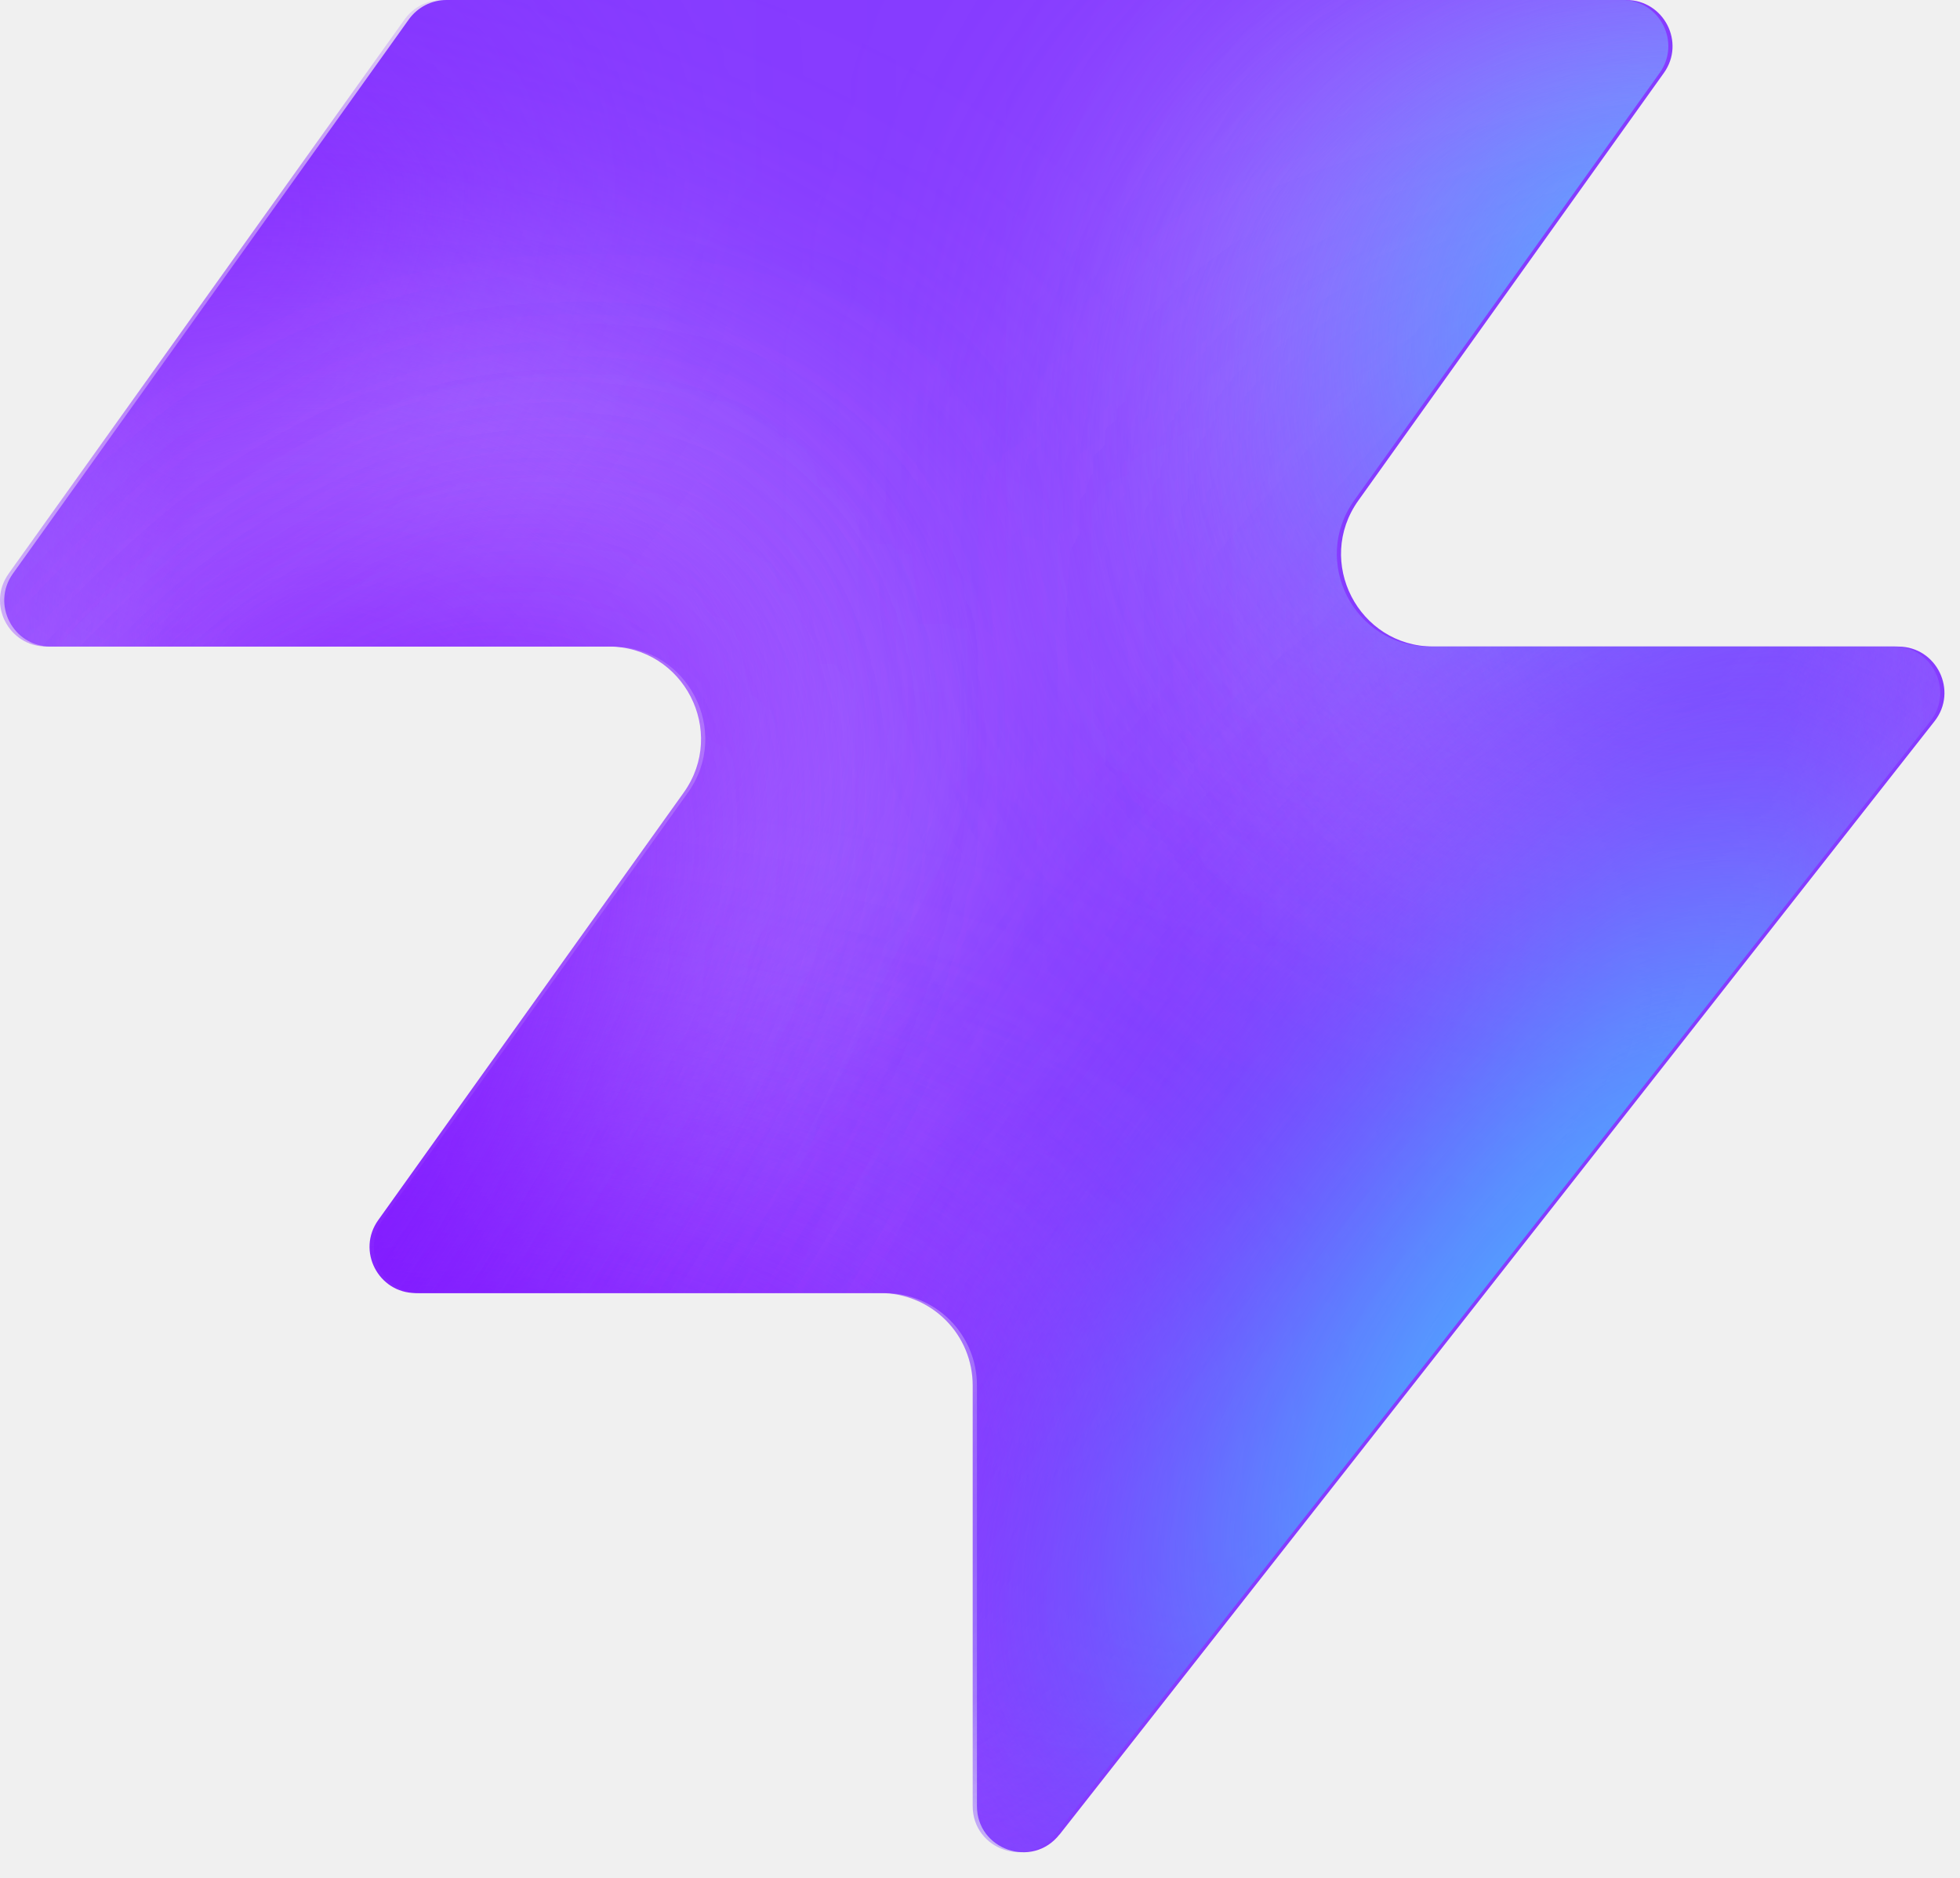
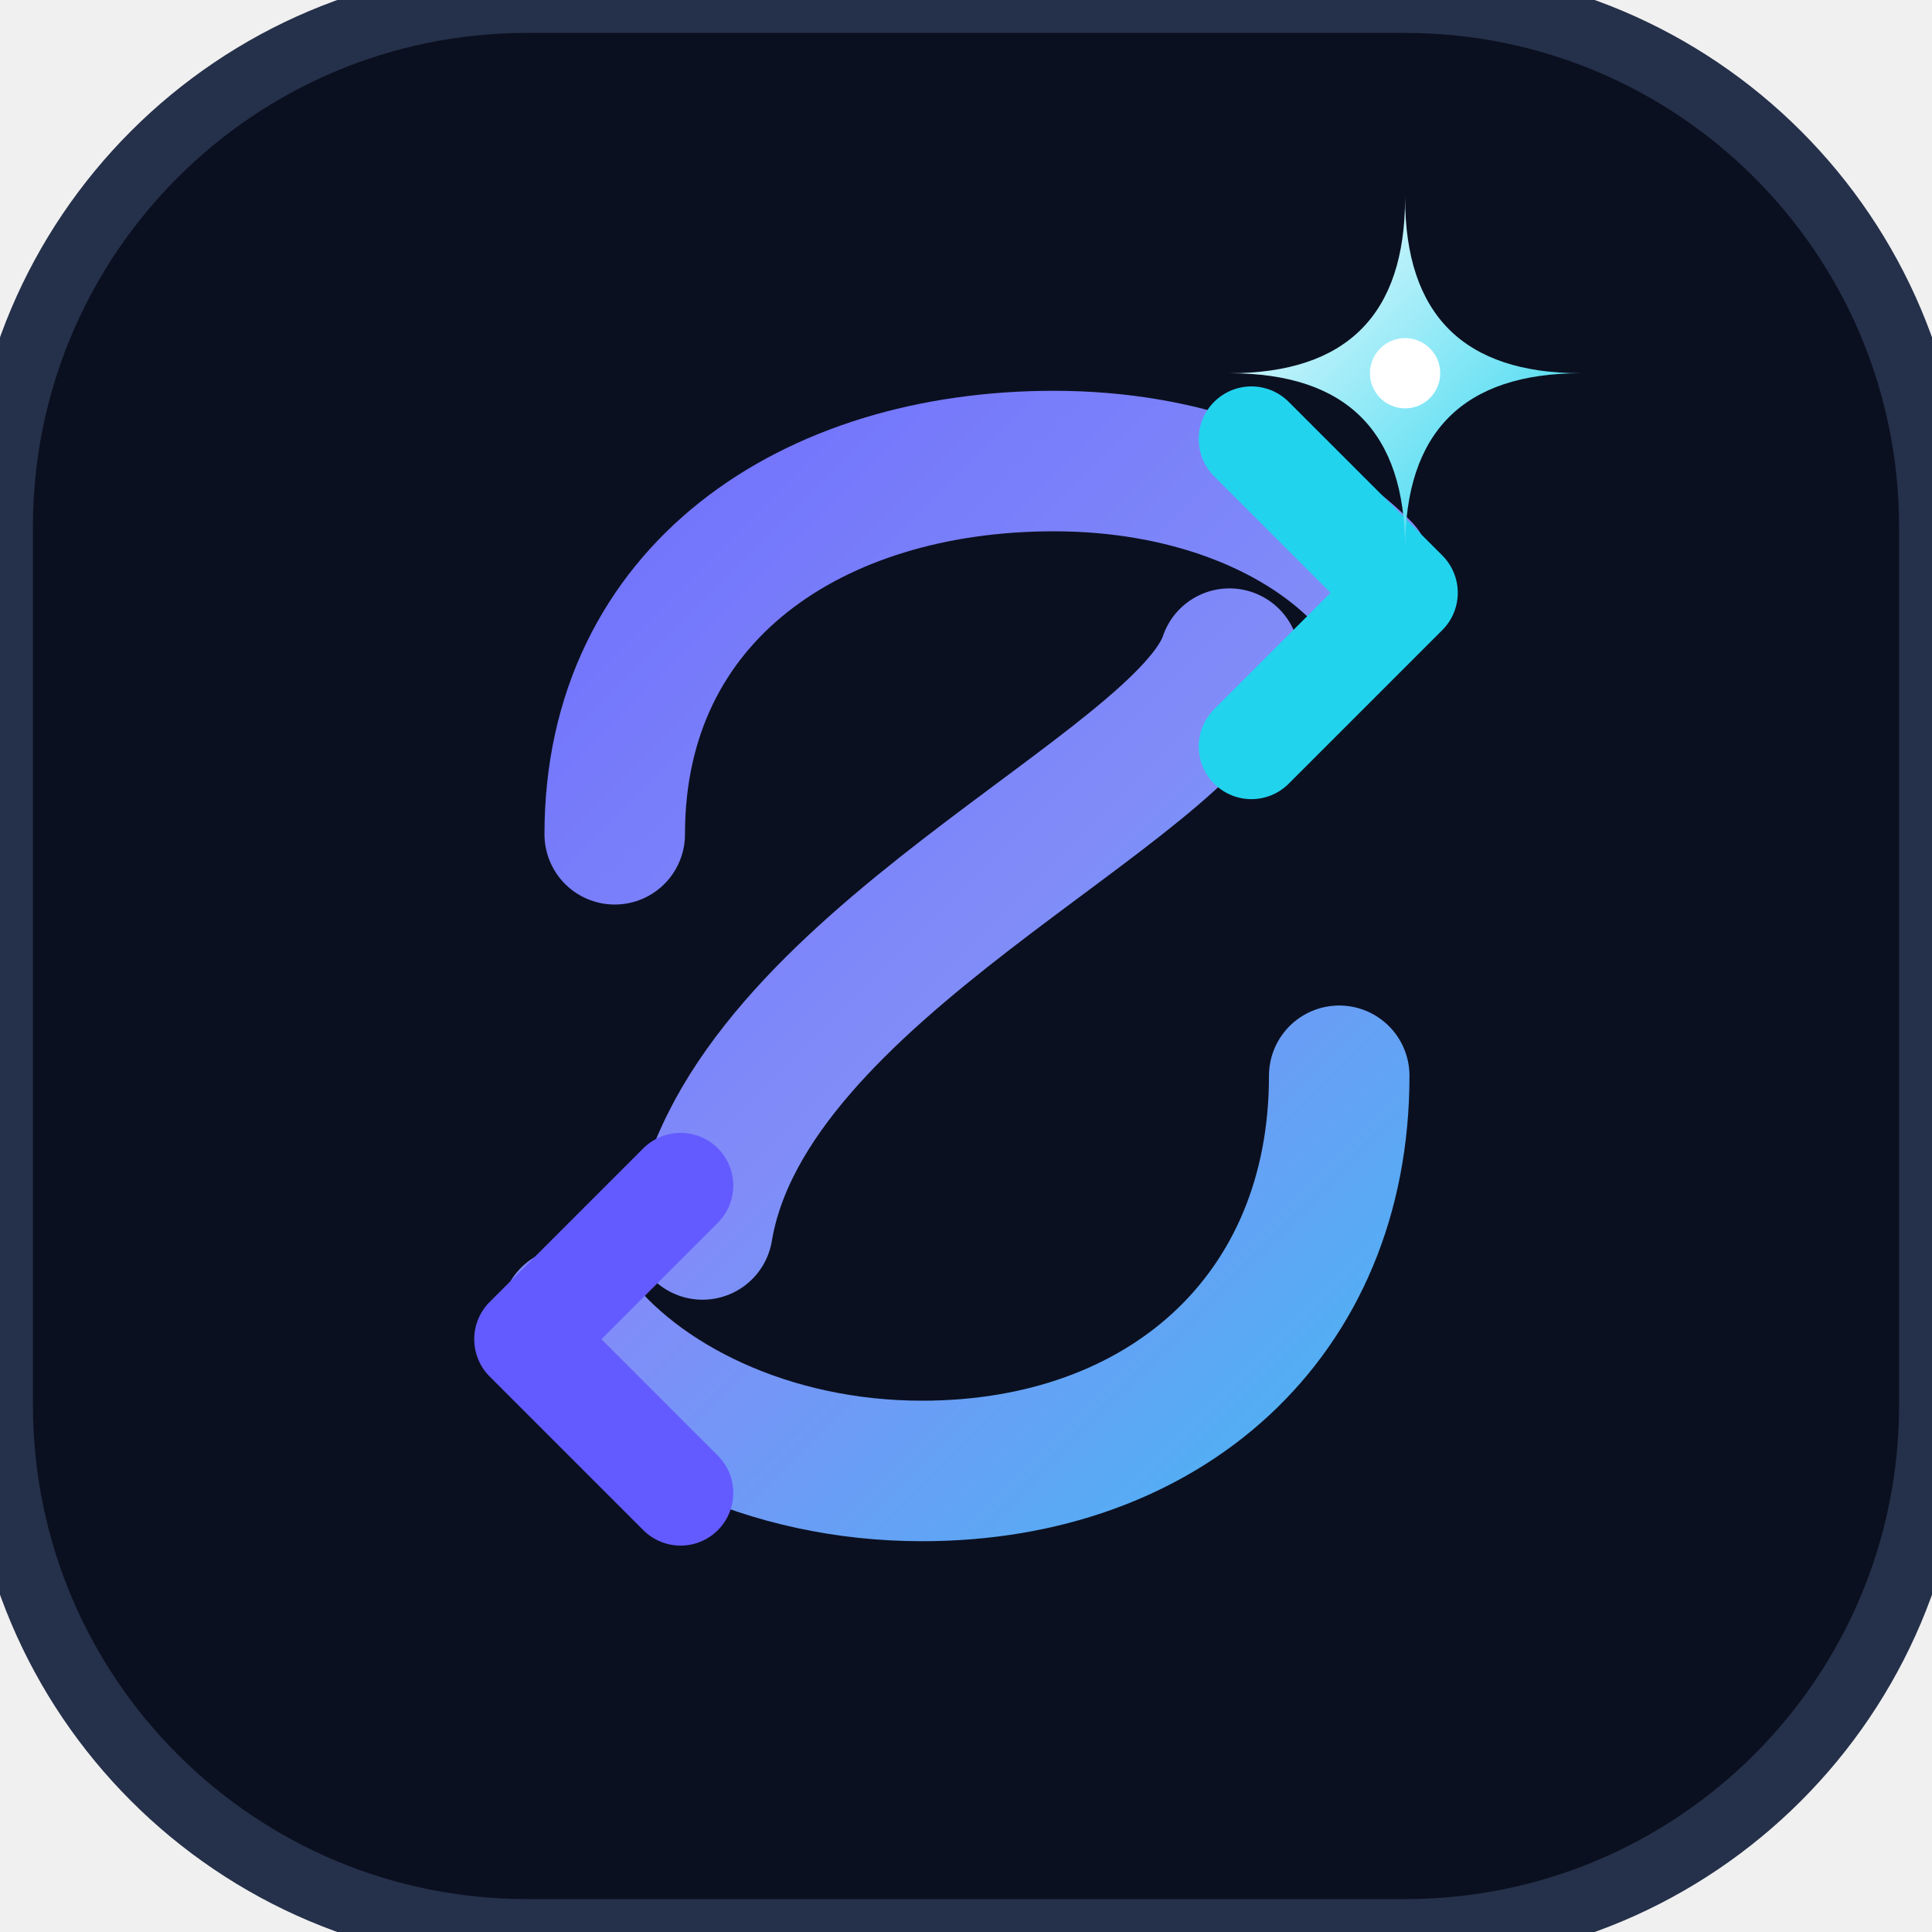
- <svg xmlns="http://www.w3.org/2000/svg" width="48" height="46" fill="none" viewBox="0 0 48 46">
-   <path fill="#863bff" d="M25.946 44.938c-.664.845-2.021.375-2.021-.698V33.937a2.26 2.26 0 0 0-2.262-2.262H10.287c-.92 0-1.456-1.04-.92-1.788l7.48-10.471c1.07-1.497 0-3.578-1.842-3.578H1.237c-.92 0-1.456-1.04-.92-1.788L10.013.474c.214-.297.556-.474.92-.474h28.894c.92 0 1.456 1.04.92 1.788l-7.48 10.471c-1.07 1.498 0 3.579 1.842 3.579h11.377c.943 0 1.473 1.088.89 1.83L25.947 44.94z" style="fill:#863bff;fill:color(display-p3 .525 .23 1);fill-opacity:1" />
-   <mask id="a" width="48" height="46" x="0" y="0" maskUnits="userSpaceOnUse" style="mask-type:alpha">
-     <path fill="#000" d="M25.842 44.938c-.664.844-2.021.375-2.021-.698V33.937a2.26 2.26 0 0 0-2.262-2.262H10.183c-.92 0-1.456-1.04-.92-1.788l7.48-10.471c1.07-1.498 0-3.579-1.842-3.579H1.133c-.92 0-1.456-1.04-.92-1.787L9.91.473c.214-.297.556-.474.92-.474h28.894c.92 0 1.456 1.04.92 1.788l-7.48 10.471c-1.07 1.498 0 3.578 1.842 3.578h11.377c.943 0 1.473 1.088.89 1.832L25.843 44.94z" style="fill:#000;fill-opacity:1" />
-   </mask>
-   <g mask="url(#a)">
-     <g filter="url(#b)">
-       <ellipse cx="5.508" cy="14.704" fill="#ede6ff" rx="5.508" ry="14.704" style="fill:#ede6ff;fill:color(display-p3 .927 .903 1);fill-opacity:1" transform="matrix(.00324 1 1 -.00324 -4.47 31.516)" />
-     </g>
-     <g filter="url(#c)">
-       <ellipse cx="10.399" cy="29.851" fill="#ede6ff" rx="10.399" ry="29.851" style="fill:#ede6ff;fill:color(display-p3 .927 .903 1);fill-opacity:1" transform="matrix(.00324 1 1 -.00324 -39.328 7.883)" />
-     </g>
-     <g filter="url(#d)">
-       <ellipse cx="5.508" cy="30.487" fill="#7e14ff" rx="5.508" ry="30.487" style="fill:#7e14ff;fill:color(display-p3 .492 .077 1);fill-opacity:1" transform="rotate(89.814 -25.913 -14.639)scale(1 -1)" />
-     </g>
-     <g filter="url(#e)">
-       <ellipse cx="5.508" cy="30.599" fill="#7e14ff" rx="5.508" ry="30.599" style="fill:#7e14ff;fill:color(display-p3 .492 .077 1);fill-opacity:1" transform="rotate(89.814 -32.644 -3.334)scale(1 -1)" />
-     </g>
-     <g filter="url(#f)">
-       <ellipse cx="5.508" cy="30.599" fill="#7e14ff" rx="5.508" ry="30.599" style="fill:#7e14ff;fill:color(display-p3 .492 .077 1);fill-opacity:1" transform="matrix(.00324 1 1 -.00324 -34.34 30.47)" />
-     </g>
-     <g filter="url(#g)">
-       <ellipse cx="14.072" cy="22.078" fill="#ede6ff" rx="14.072" ry="22.078" style="fill:#ede6ff;fill:color(display-p3 .927 .903 1);fill-opacity:1" transform="rotate(93.35 24.506 48.493)scale(-1 1)" />
-     </g>
-     <g filter="url(#h)">
-       <ellipse cx="3.47" cy="21.501" fill="#7e14ff" rx="3.47" ry="21.501" style="fill:#7e14ff;fill:color(display-p3 .492 .077 1);fill-opacity:1" transform="rotate(89.009 28.708 47.59)scale(-1 1)" />
-     </g>
-     <g filter="url(#i)">
-       <ellipse cx="3.47" cy="21.501" fill="#7e14ff" rx="3.47" ry="21.501" style="fill:#7e14ff;fill:color(display-p3 .492 .077 1);fill-opacity:1" transform="rotate(89.009 28.708 47.59)scale(-1 1)" />
-     </g>
-     <g filter="url(#j)">
-       <ellipse cx=".387" cy="8.972" fill="#7e14ff" rx="4.407" ry="29.108" style="fill:#7e14ff;fill:color(display-p3 .492 .077 1);fill-opacity:1" transform="rotate(39.51 .387 8.972)" />
-     </g>
-     <g filter="url(#k)">
-       <ellipse cx="47.523" cy="-6.092" fill="#7e14ff" rx="4.407" ry="29.108" style="fill:#7e14ff;fill:color(display-p3 .492 .077 1);fill-opacity:1" transform="rotate(37.892 47.523 -6.092)" />
-     </g>
-     <g filter="url(#l)">
-       <ellipse cx="41.412" cy="6.333" fill="#47bfff" rx="5.971" ry="9.665" style="fill:#47bfff;fill:color(display-p3 .28 .748 1);fill-opacity:1" transform="rotate(37.892 41.412 6.333)" />
-     </g>
-     <g filter="url(#m)">
-       <ellipse cx="-1.879" cy="38.332" fill="#7e14ff" rx="4.407" ry="29.108" style="fill:#7e14ff;fill:color(display-p3 .492 .077 1);fill-opacity:1" transform="rotate(37.892 -1.88 38.332)" />
-     </g>
-     <g filter="url(#n)">
-       <ellipse cx="-1.879" cy="38.332" fill="#7e14ff" rx="4.407" ry="29.108" style="fill:#7e14ff;fill:color(display-p3 .492 .077 1);fill-opacity:1" transform="rotate(37.892 -1.88 38.332)" />
-     </g>
-     <g filter="url(#o)">
-       <ellipse cx="35.651" cy="29.907" fill="#7e14ff" rx="4.407" ry="29.108" style="fill:#7e14ff;fill:color(display-p3 .492 .077 1);fill-opacity:1" transform="rotate(37.892 35.651 29.907)" />
-     </g>
-     <g filter="url(#p)">
-       <ellipse cx="38.418" cy="32.4" fill="#47bfff" rx="5.971" ry="15.297" style="fill:#47bfff;fill:color(display-p3 .28 .748 1);fill-opacity:1" transform="rotate(37.892 38.418 32.4)" />
-     </g>
+ <svg xmlns="http://www.w3.org/2000/svg" width="44" height="44" viewBox="0 0 44 44" fill="none">
+   <defs>
+     <linearGradient id="rs-sync-grad" x1="4" y1="4" x2="40" y2="40" gradientUnits="userSpaceOnUse">
+       <stop offset="0%" stop-color="#635BFF" />
+       <stop offset="50%" stop-color="#818CF8" />
+       <stop offset="100%" stop-color="#22D3EE" />
+     </linearGradient>
+     <linearGradient id="rs-spark-grad" x1="0" y1="0" x2="1" y2="1">
+       <stop offset="0%" stop-color="#FFFFFF" />
+       <stop offset="100%" stop-color="#22D3EE" />
+     </linearGradient>
+   </defs>
+   <rect width="44" height="44" rx="12" fill="#0B1020" stroke="#25304A" stroke-width="1.5" />
+   <g>
+     <path d="M 14 19 C 14 13.5, 18.5 10.5, 24 10.5 C 27 10.5, 29.5 11.5, 31 13" stroke="url(#rs-sync-grad)" stroke-width="3.2" stroke-linecap="round" />
+     <path d="M 28 15 C 27 18, 17 22, 16 28" stroke="url(#rs-sync-grad)" stroke-width="3.2" stroke-linecap="round" />
+     <path d="M 13 30 C 14.5 32, 17.5 33.5, 21 33.5 C 26.5 33.5, 30.5 30, 30.5 24.5" stroke="url(#rs-sync-grad)" stroke-width="3.2" stroke-linecap="round" />
+     <path d="M 28.5 10 L 32 13.5 L 28.5 17" stroke="#22D3EE" stroke-width="2.4" stroke-linecap="round" stroke-linejoin="round" />
+     <path d="M 15.5 27 L 12 30.5 L 15.5 34" stroke="#635BFF" stroke-width="2.4" stroke-linecap="round" stroke-linejoin="round" />
  </g>
-   <defs>
-     <filter id="b" width="60.045" height="41.654" x="-19.77" y="16.149" color-interpolation-filters="sRGB" filterUnits="userSpaceOnUse">
-       <feFlood flood-opacity="0" result="BackgroundImageFix" />
-       <feBlend in="SourceGraphic" in2="BackgroundImageFix" result="shape" />
-       <feGaussianBlur result="effect1_foregroundBlur_2002_17158" stdDeviation="7.659" />
-     </filter>
-     <filter id="c" width="90.34" height="51.437" x="-54.613" y="-7.533" color-interpolation-filters="sRGB" filterUnits="userSpaceOnUse">
-       <feFlood flood-opacity="0" result="BackgroundImageFix" />
-       <feBlend in="SourceGraphic" in2="BackgroundImageFix" result="shape" />
-       <feGaussianBlur result="effect1_foregroundBlur_2002_17158" stdDeviation="7.659" />
-     </filter>
-     <filter id="d" width="79.355" height="29.4" x="-49.64" y="2.03" color-interpolation-filters="sRGB" filterUnits="userSpaceOnUse">
-       <feFlood flood-opacity="0" result="BackgroundImageFix" />
-       <feBlend in="SourceGraphic" in2="BackgroundImageFix" result="shape" />
-       <feGaussianBlur result="effect1_foregroundBlur_2002_17158" stdDeviation="4.596" />
-     </filter>
-     <filter id="e" width="79.579" height="29.4" x="-45.045" y="20.029" color-interpolation-filters="sRGB" filterUnits="userSpaceOnUse">
-       <feFlood flood-opacity="0" result="BackgroundImageFix" />
-       <feBlend in="SourceGraphic" in2="BackgroundImageFix" result="shape" />
-       <feGaussianBlur result="effect1_foregroundBlur_2002_17158" stdDeviation="4.596" />
-     </filter>
-     <filter id="f" width="79.579" height="29.4" x="-43.513" y="21.178" color-interpolation-filters="sRGB" filterUnits="userSpaceOnUse">
-       <feFlood flood-opacity="0" result="BackgroundImageFix" />
-       <feBlend in="SourceGraphic" in2="BackgroundImageFix" result="shape" />
-       <feGaussianBlur result="effect1_foregroundBlur_2002_17158" stdDeviation="4.596" />
-     </filter>
-     <filter id="g" width="74.749" height="58.852" x="15.756" y="-17.901" color-interpolation-filters="sRGB" filterUnits="userSpaceOnUse">
-       <feFlood flood-opacity="0" result="BackgroundImageFix" />
-       <feBlend in="SourceGraphic" in2="BackgroundImageFix" result="shape" />
-       <feGaussianBlur result="effect1_foregroundBlur_2002_17158" stdDeviation="7.659" />
-     </filter>
-     <filter id="h" width="61.377" height="25.362" x="23.548" y="2.284" color-interpolation-filters="sRGB" filterUnits="userSpaceOnUse">
-       <feFlood flood-opacity="0" result="BackgroundImageFix" />
-       <feBlend in="SourceGraphic" in2="BackgroundImageFix" result="shape" />
-       <feGaussianBlur result="effect1_foregroundBlur_2002_17158" stdDeviation="4.596" />
-     </filter>
-     <filter id="i" width="61.377" height="25.362" x="23.548" y="2.284" color-interpolation-filters="sRGB" filterUnits="userSpaceOnUse">
-       <feFlood flood-opacity="0" result="BackgroundImageFix" />
-       <feBlend in="SourceGraphic" in2="BackgroundImageFix" result="shape" />
-       <feGaussianBlur result="effect1_foregroundBlur_2002_17158" stdDeviation="4.596" />
-     </filter>
-     <filter id="j" width="56.045" height="63.649" x="-27.636" y="-22.853" color-interpolation-filters="sRGB" filterUnits="userSpaceOnUse">
-       <feFlood flood-opacity="0" result="BackgroundImageFix" />
-       <feBlend in="SourceGraphic" in2="BackgroundImageFix" result="shape" />
-       <feGaussianBlur result="effect1_foregroundBlur_2002_17158" stdDeviation="4.596" />
-     </filter>
-     <filter id="k" width="54.814" height="64.646" x="20.116" y="-38.415" color-interpolation-filters="sRGB" filterUnits="userSpaceOnUse">
-       <feFlood flood-opacity="0" result="BackgroundImageFix" />
-       <feBlend in="SourceGraphic" in2="BackgroundImageFix" result="shape" />
-       <feGaussianBlur result="effect1_foregroundBlur_2002_17158" stdDeviation="4.596" />
-     </filter>
-     <filter id="l" width="33.541" height="35.313" x="24.641" y="-11.323" color-interpolation-filters="sRGB" filterUnits="userSpaceOnUse">
-       <feFlood flood-opacity="0" result="BackgroundImageFix" />
-       <feBlend in="SourceGraphic" in2="BackgroundImageFix" result="shape" />
-       <feGaussianBlur result="effect1_foregroundBlur_2002_17158" stdDeviation="4.596" />
-     </filter>
-     <filter id="m" width="54.814" height="64.646" x="-29.286" y="6.009" color-interpolation-filters="sRGB" filterUnits="userSpaceOnUse">
-       <feFlood flood-opacity="0" result="BackgroundImageFix" />
-       <feBlend in="SourceGraphic" in2="BackgroundImageFix" result="shape" />
-       <feGaussianBlur result="effect1_foregroundBlur_2002_17158" stdDeviation="4.596" />
-     </filter>
-     <filter id="n" width="54.814" height="64.646" x="-29.286" y="6.009" color-interpolation-filters="sRGB" filterUnits="userSpaceOnUse">
-       <feFlood flood-opacity="0" result="BackgroundImageFix" />
-       <feBlend in="SourceGraphic" in2="BackgroundImageFix" result="shape" />
-       <feGaussianBlur result="effect1_foregroundBlur_2002_17158" stdDeviation="4.596" />
-     </filter>
-     <filter id="o" width="54.814" height="64.646" x="8.244" y="-2.416" color-interpolation-filters="sRGB" filterUnits="userSpaceOnUse">
-       <feFlood flood-opacity="0" result="BackgroundImageFix" />
-       <feBlend in="SourceGraphic" in2="BackgroundImageFix" result="shape" />
-       <feGaussianBlur result="effect1_foregroundBlur_2002_17158" stdDeviation="4.596" />
-     </filter>
-     <filter id="p" width="39.409" height="43.623" x="18.713" y="10.588" color-interpolation-filters="sRGB" filterUnits="userSpaceOnUse">
-       <feFlood flood-opacity="0" result="BackgroundImageFix" />
-       <feBlend in="SourceGraphic" in2="BackgroundImageFix" result="shape" />
-       <feGaussianBlur result="effect1_foregroundBlur_2002_17158" stdDeviation="4.596" />
-     </filter>
-   </defs>
+   <path d="M 32 4.5 Q 32 8.5 36 8.5 Q 32 8.5 32 12.5 Q 32 8.5 28 8.5 Q 32 8.5 32 4.5 Z" fill="url(#rs-spark-grad)" />
+   <circle cx="32" cy="8.5" r="0.8" fill="#FFFFFF" />
</svg>
